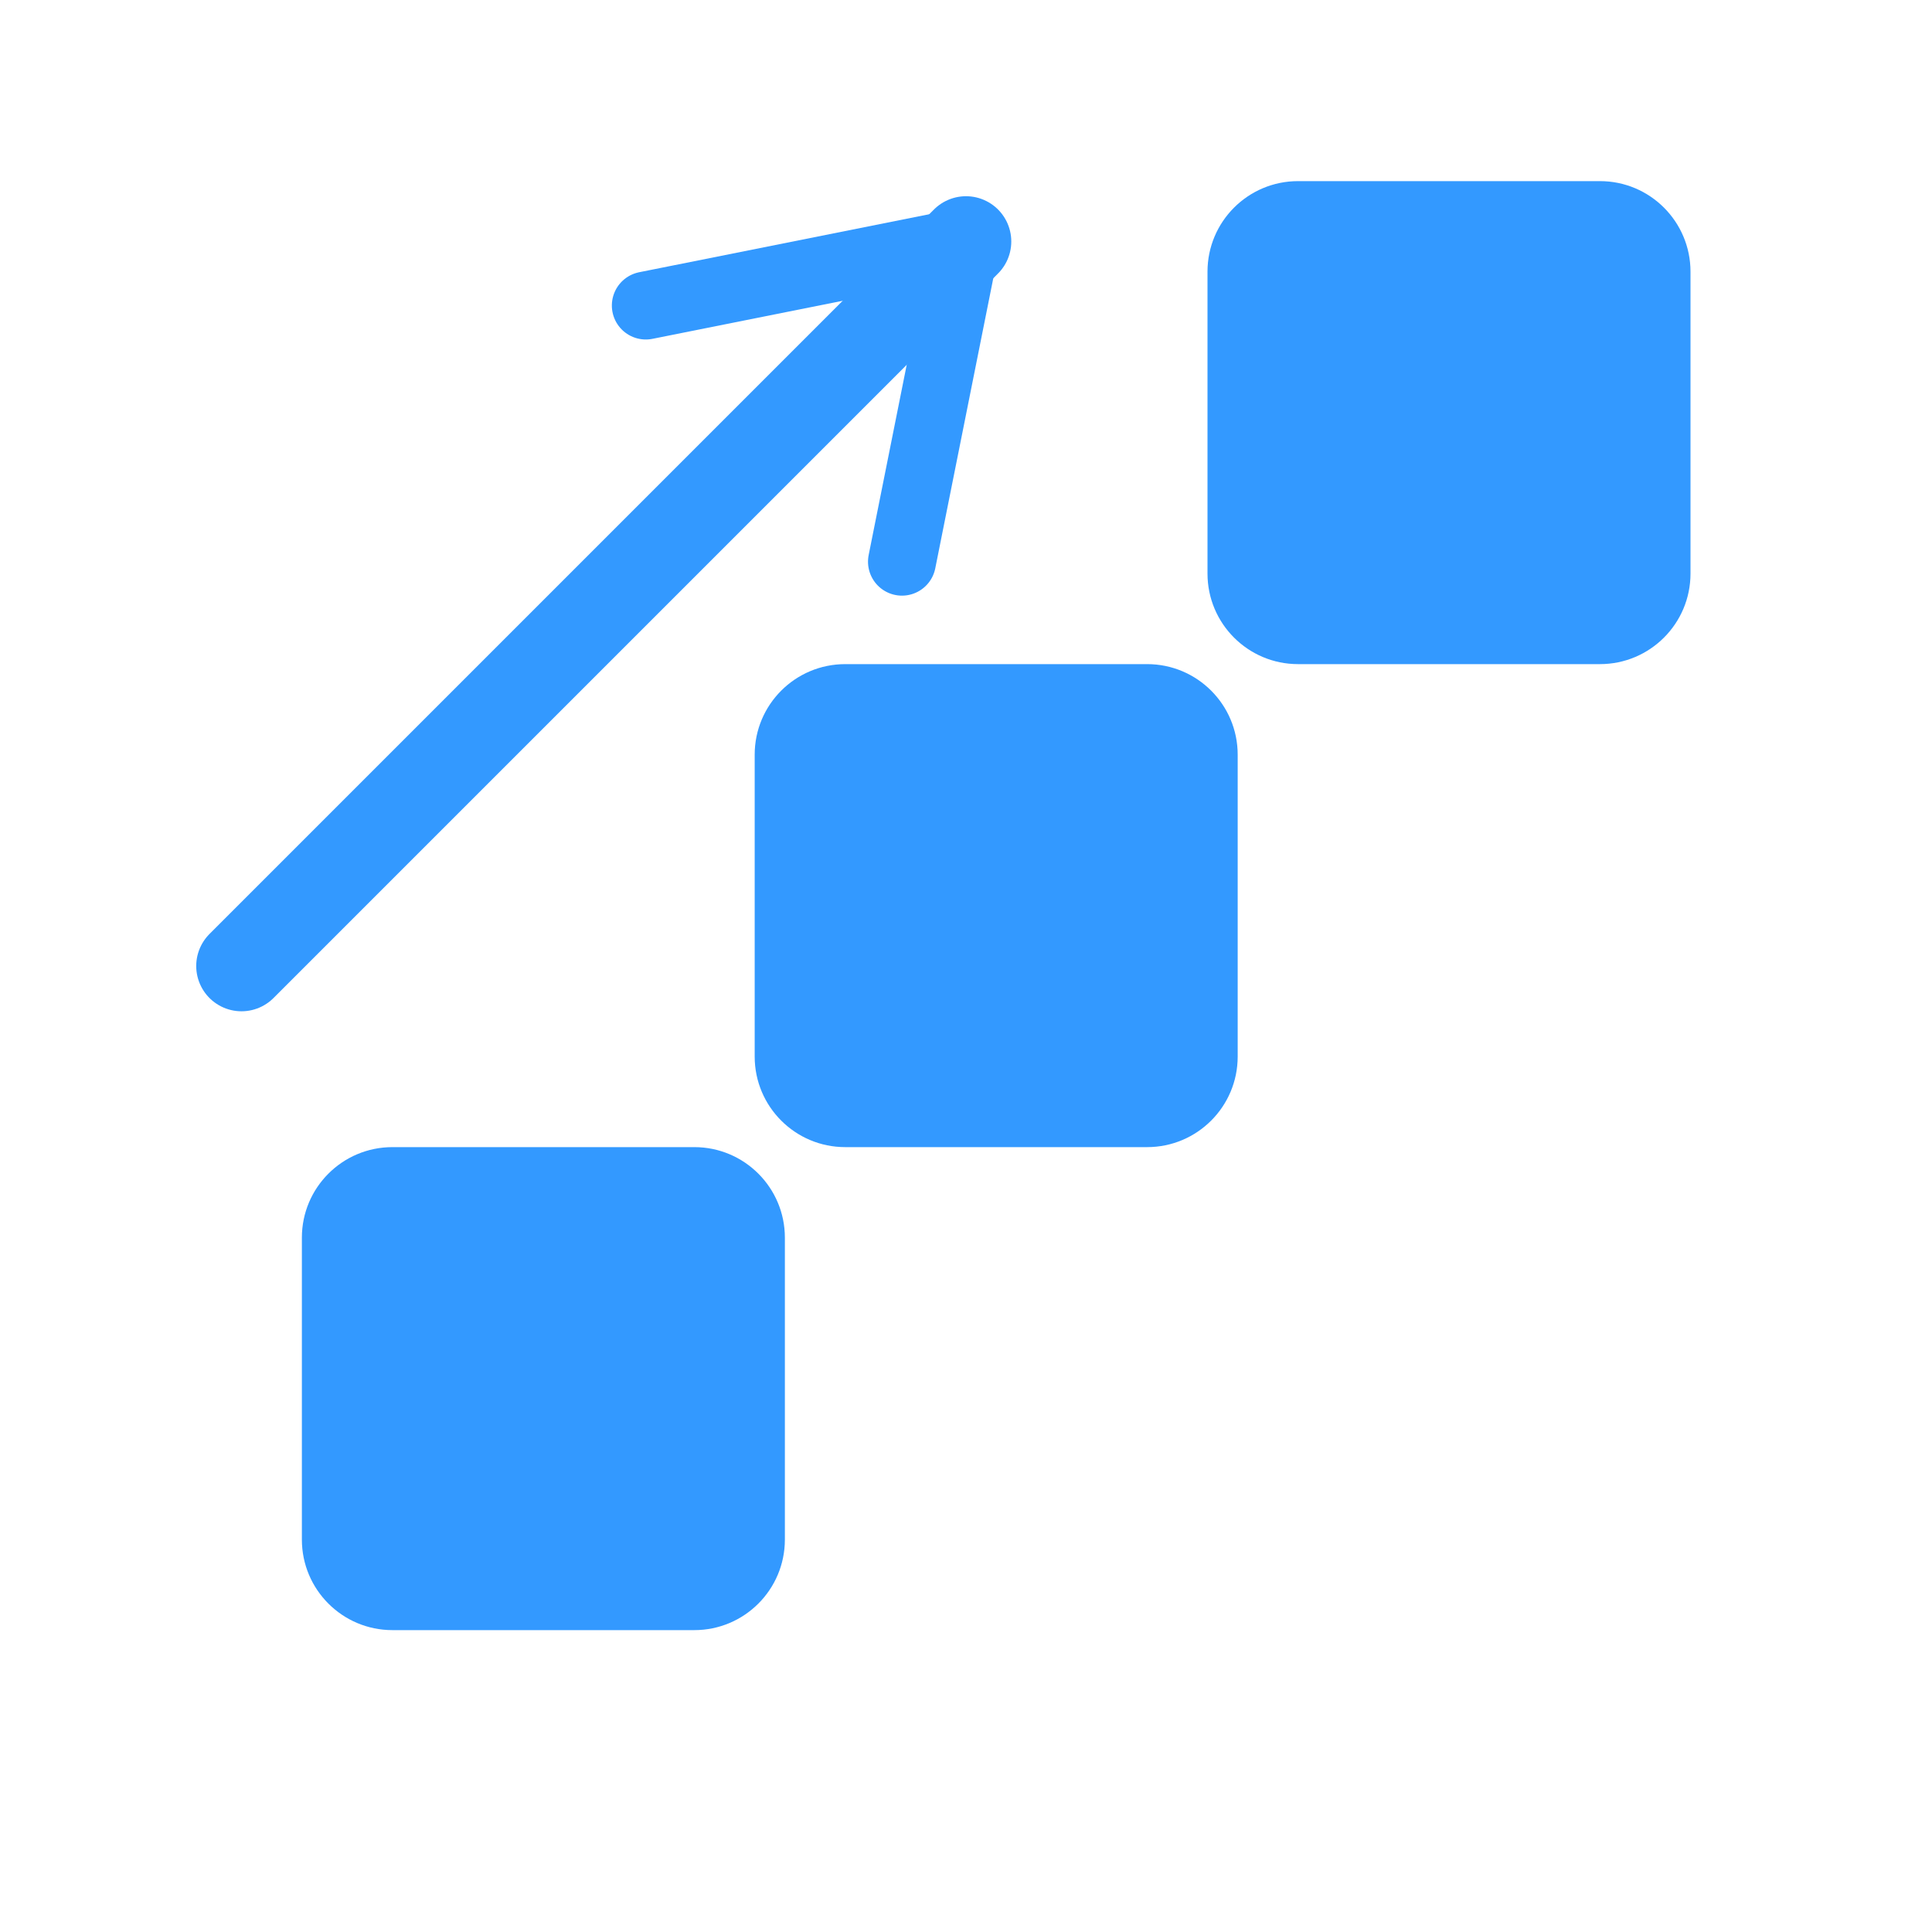
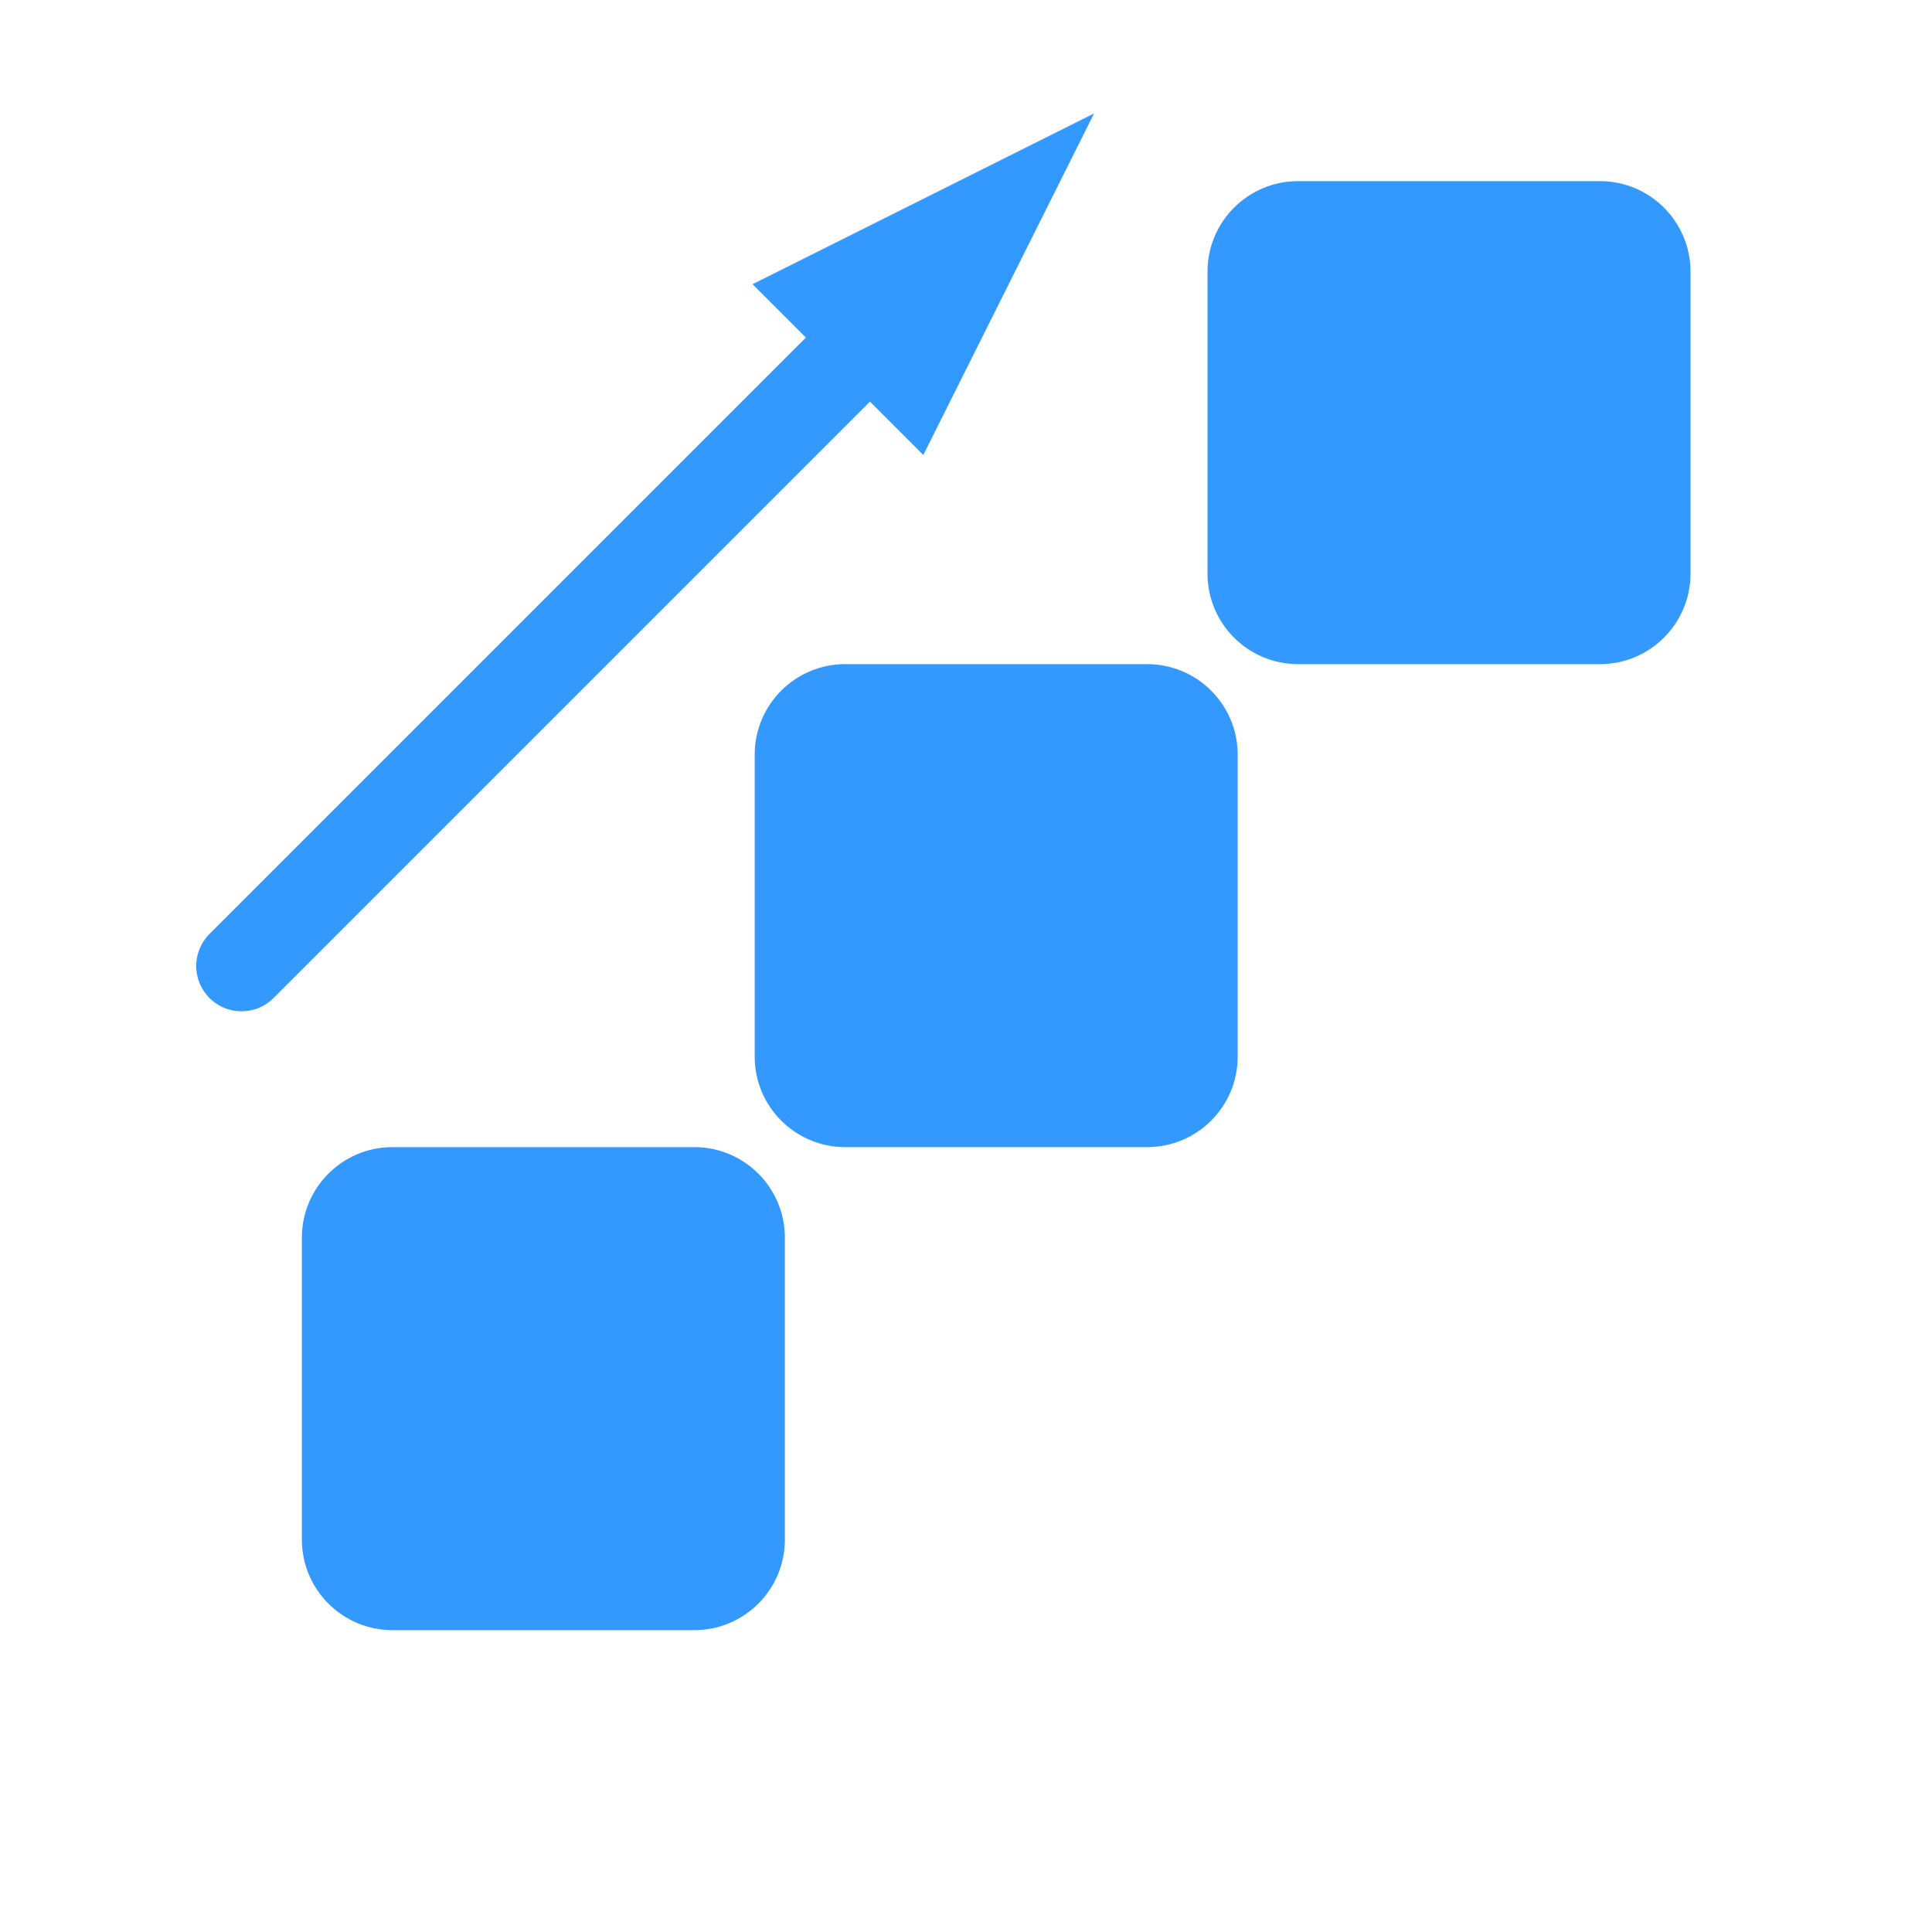
<svg xmlns="http://www.w3.org/2000/svg" width="32" height="32">
  <g class="layer">
-     <path d="m4,16 L16,4" fill="none" stroke="#3399FF" stroke-width="1.5" stroke-linecap="round" marker-end="url(#seqArrow)" />
+     <line x1="4" y1="16" x2="16" y2="4" stroke="#3399FF" stroke-width="1.5" stroke-linecap="round" />
+     <polygon points="-3,-2 3,0 -3,2" fill="#3399FF" transform="translate(16,4) rotate(-45)" />
    <rect x="5" y="19" width="8" height="8" rx="1.5" fill="#3399FF" />
    <rect x="12.5" y="11" width="8" height="8" rx="1.5" fill="#3399FF" />
    <rect x="20" y="3" width="8" height="8" rx="1.5" fill="#3399FF" />
  </g>
-   <defs>
-     <marker id="seqArrow" viewBox="0 0 10 10" refX="10" refY="5" markerWidth="5" markerHeight="5" orient="auto">
-       <line x1="4" y1="1" x2="10" y2="5" stroke="#3399FF" stroke-width="1.5" stroke-linecap="round" />
-       <line x1="4" y1="9" x2="10" y2="5" stroke="#3399FF" stroke-width="1.5" stroke-linecap="round" />
-     </marker>
-   </defs>
</svg>
